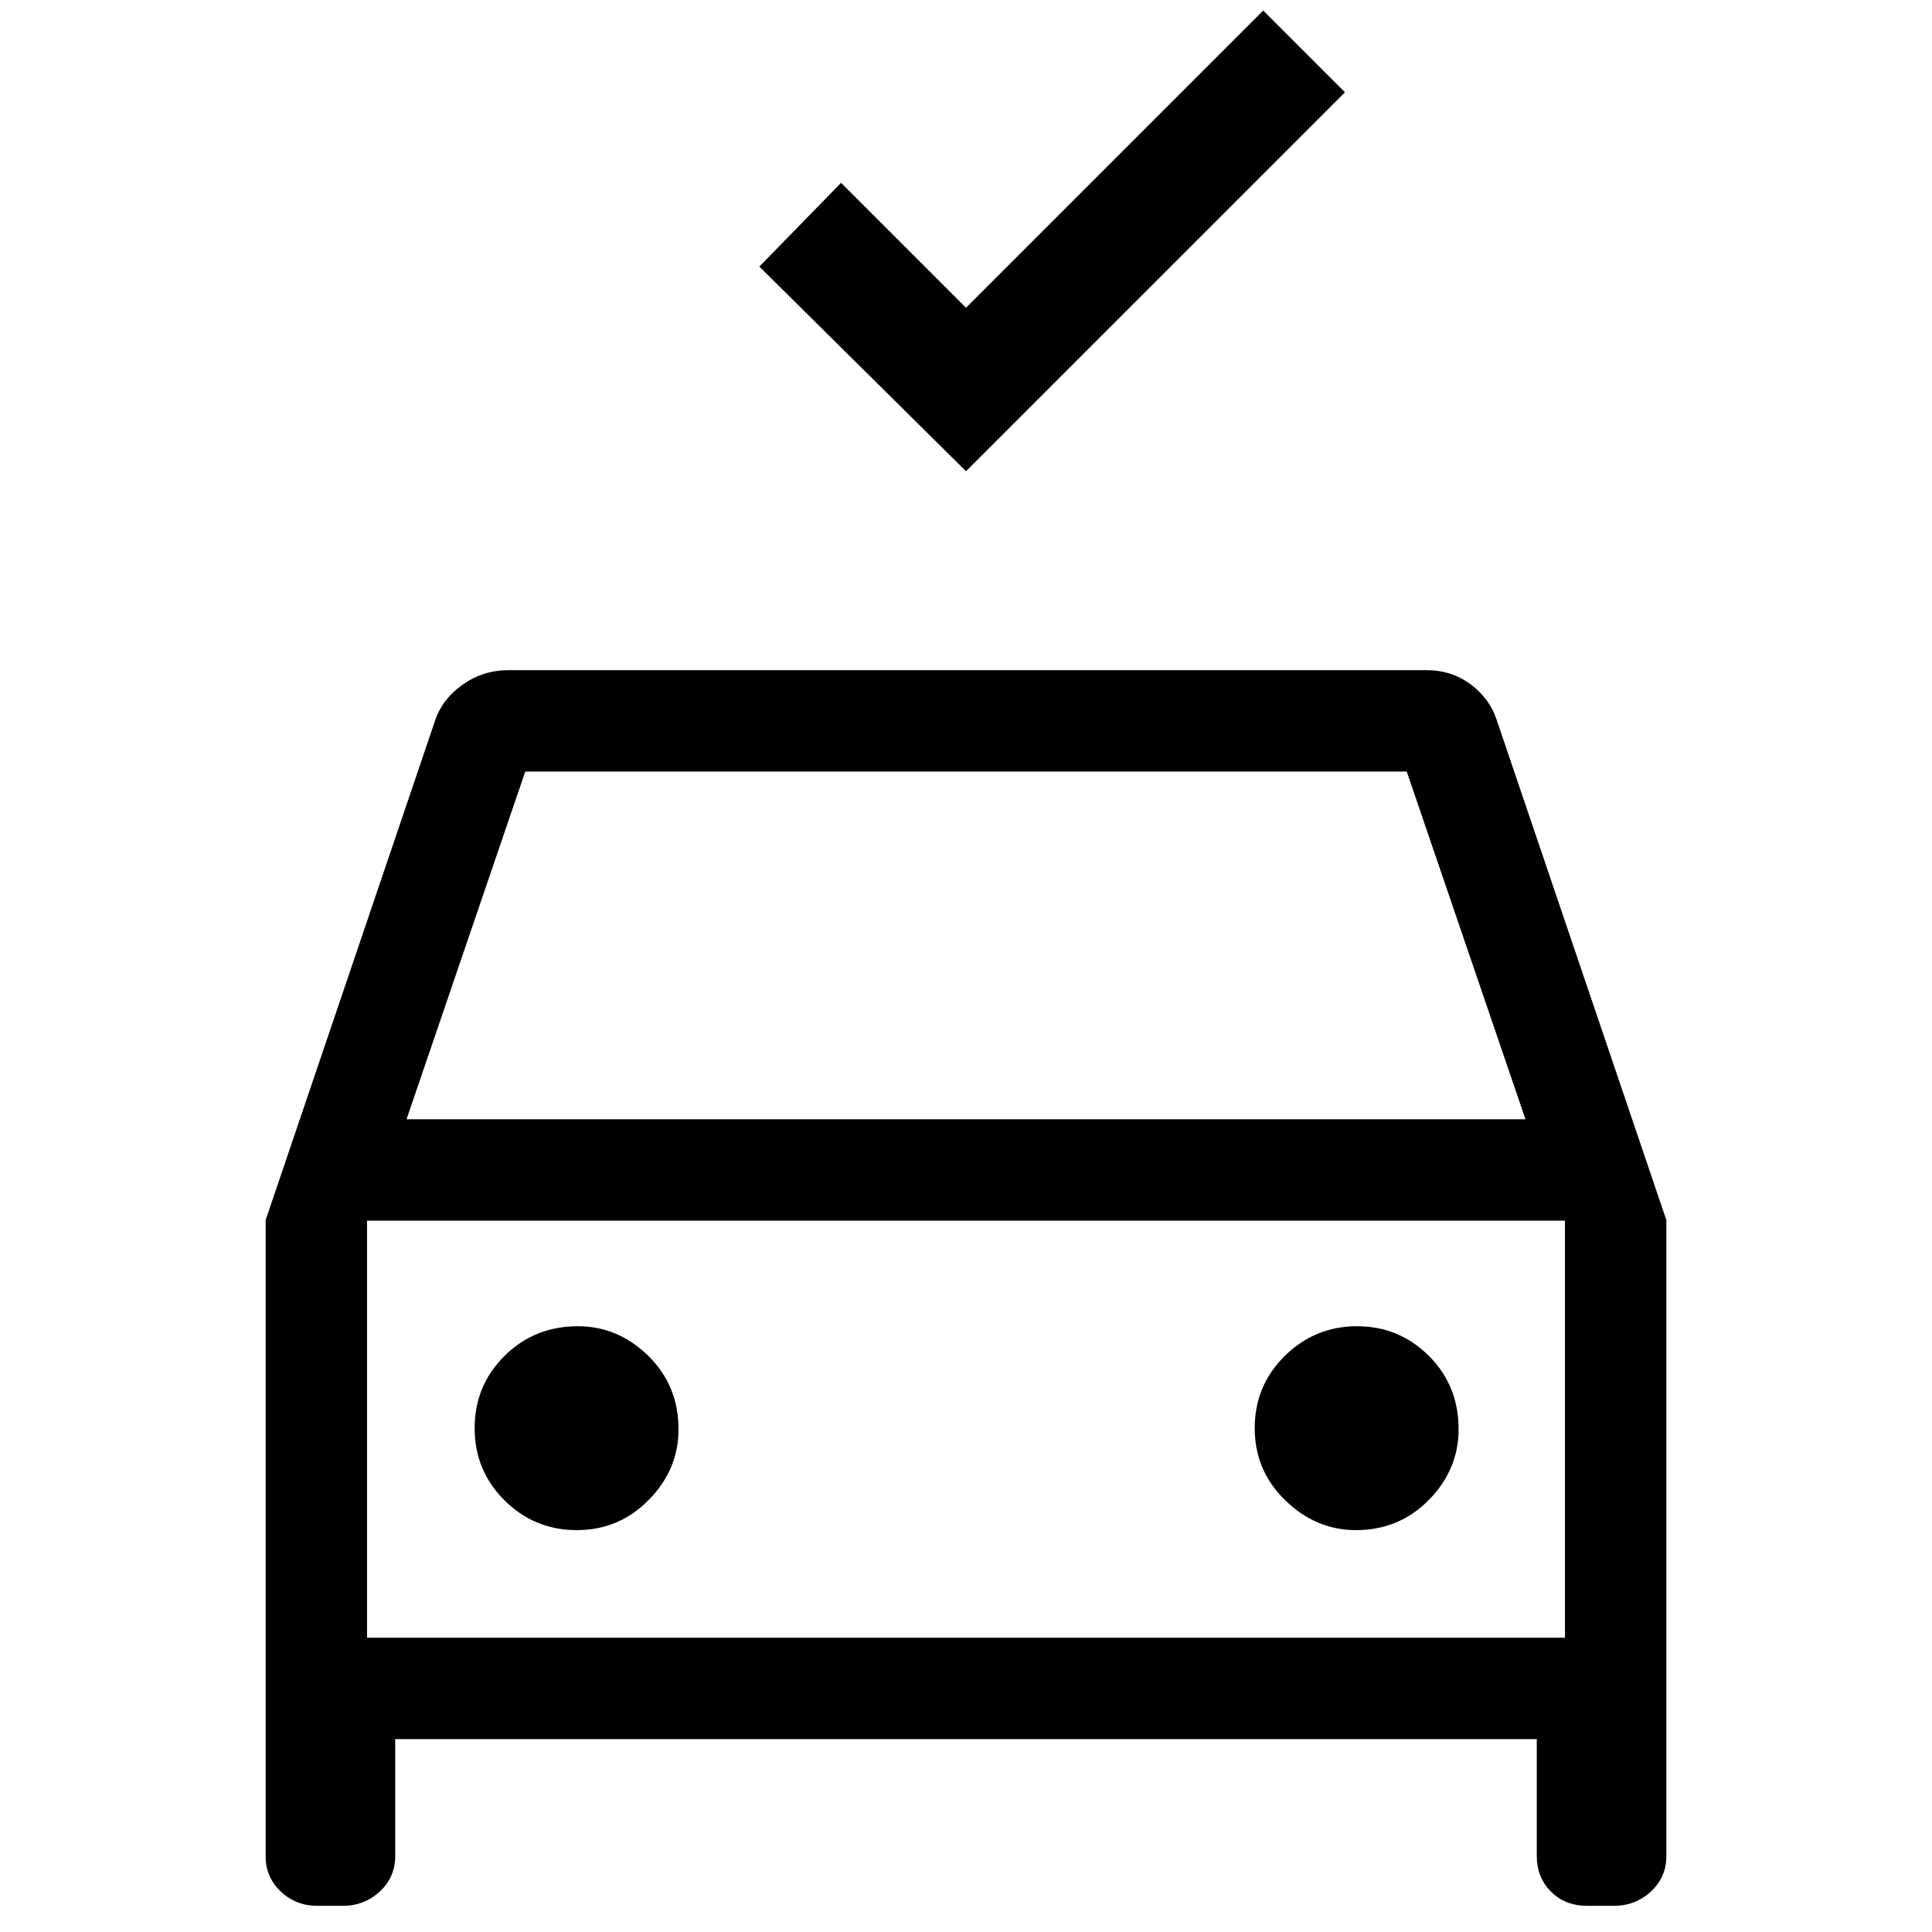
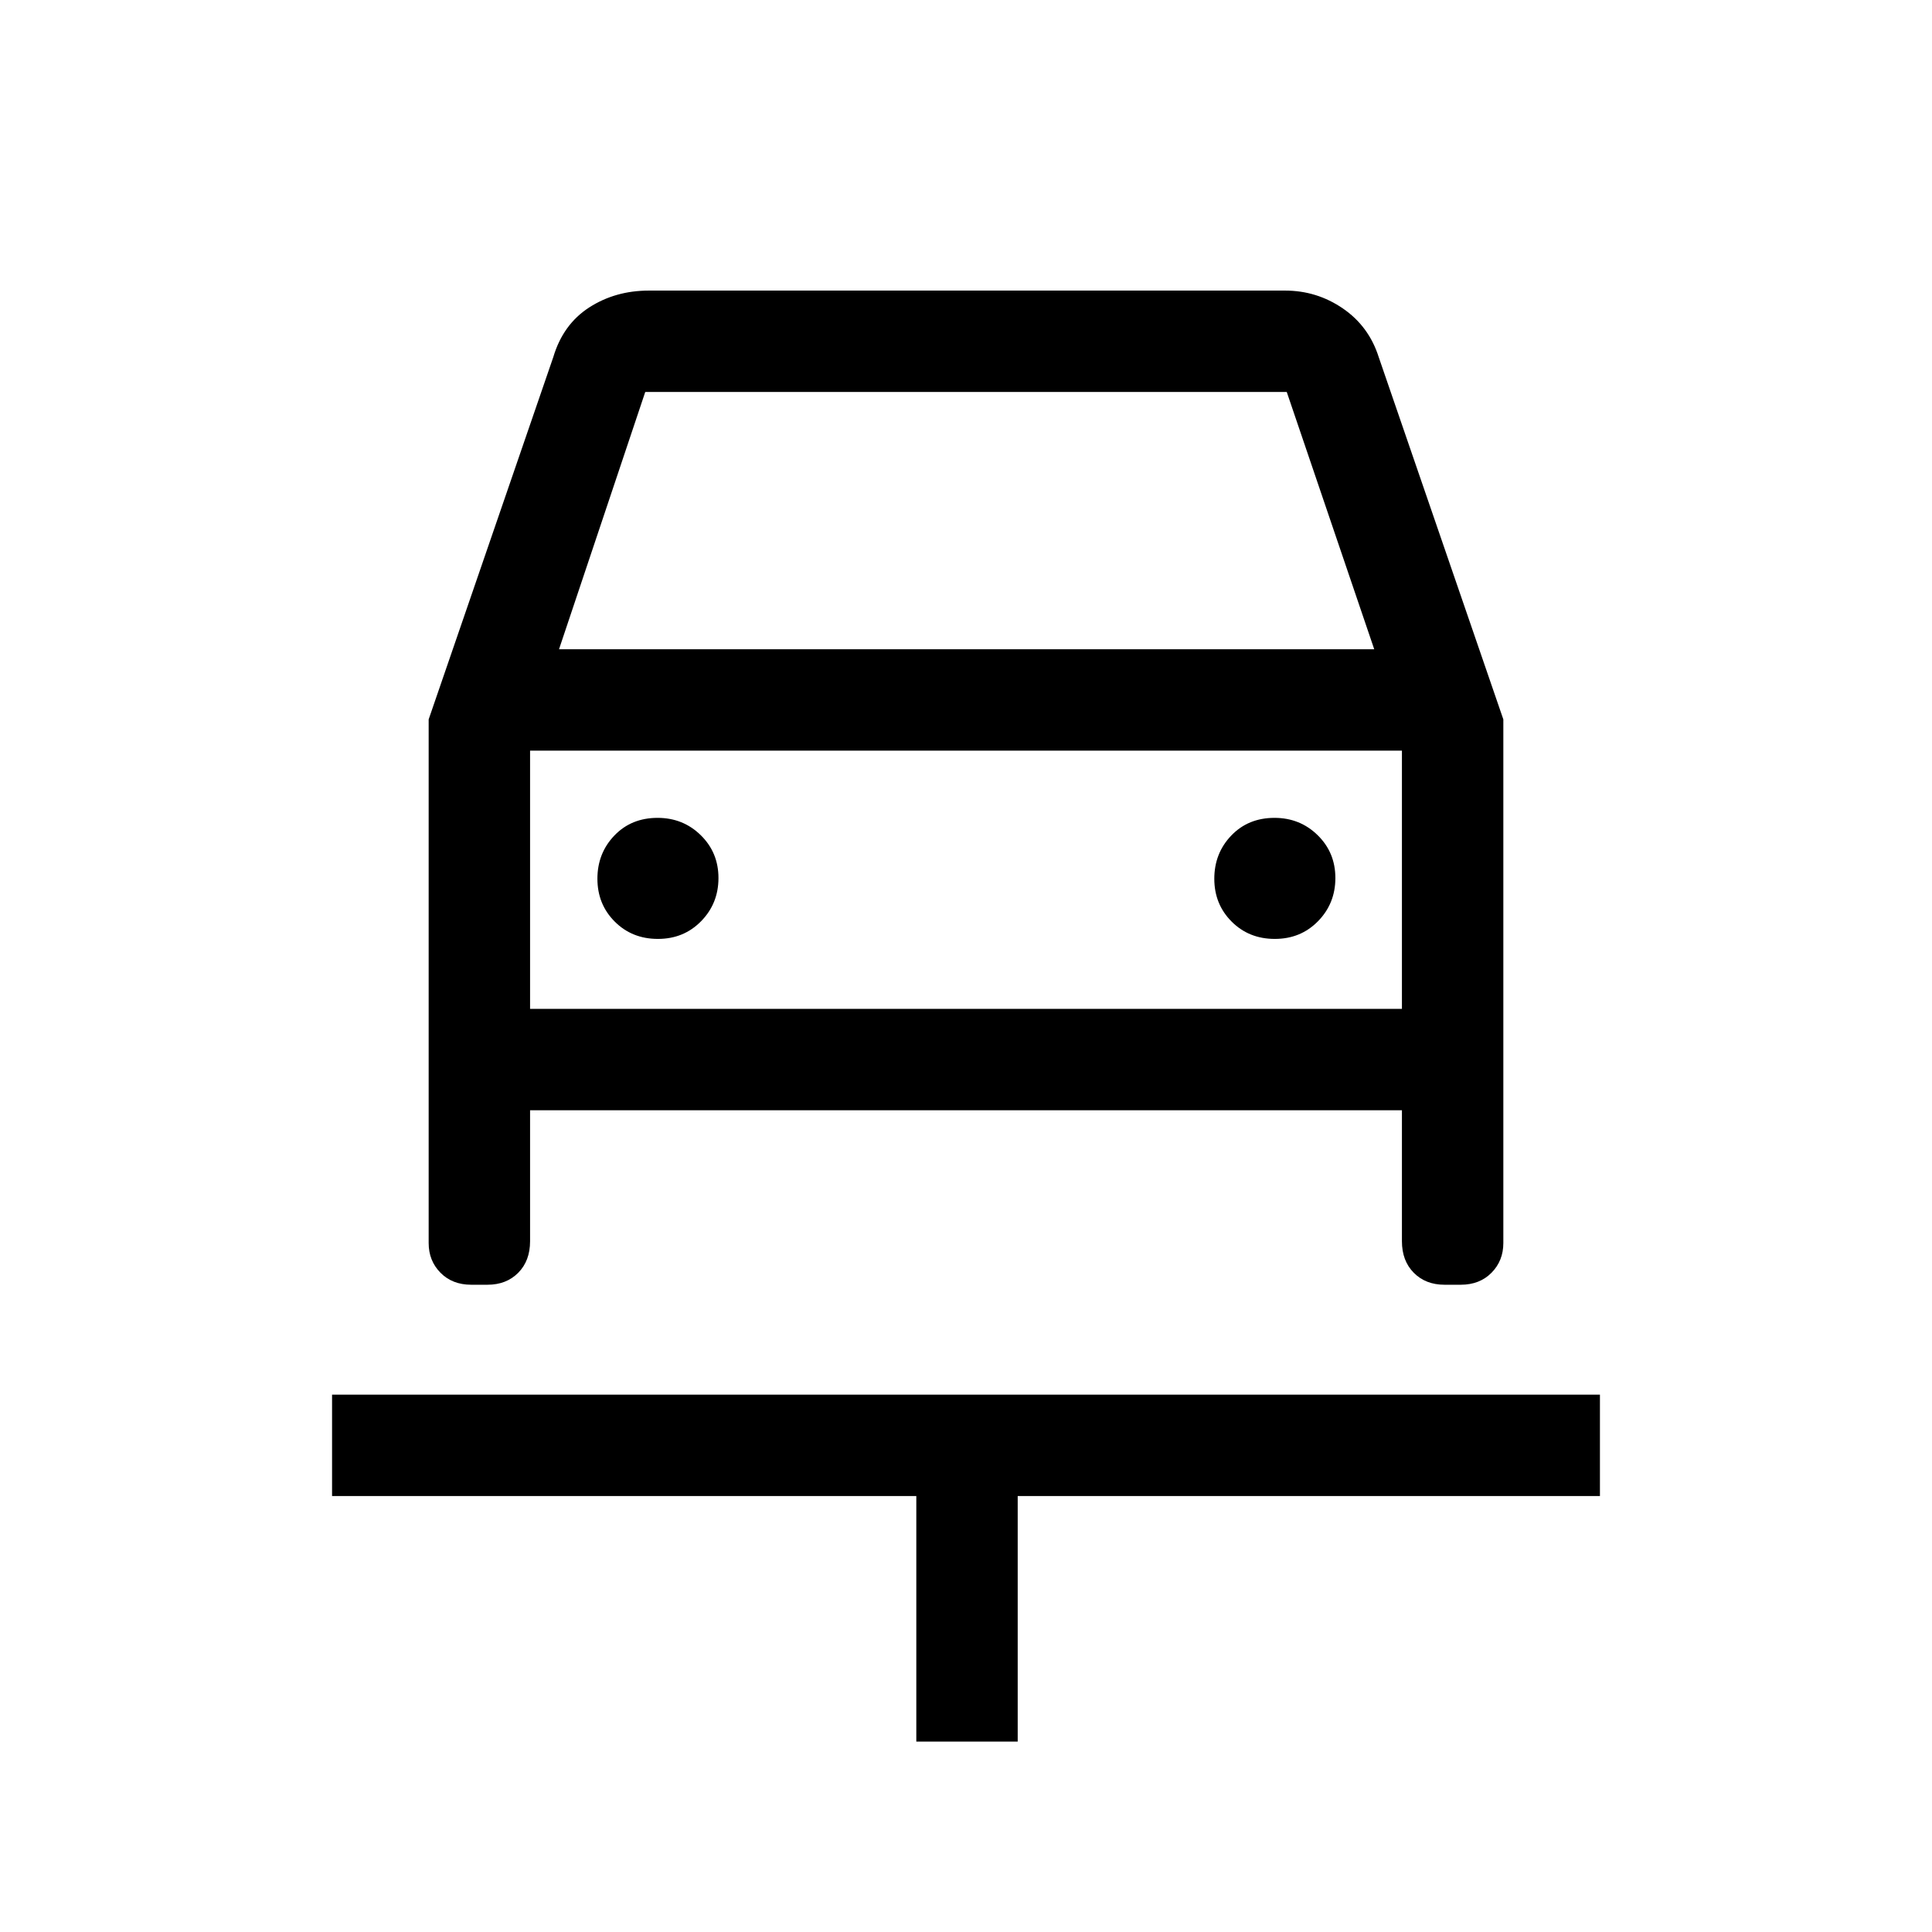
<svg xmlns="http://www.w3.org/2000/svg" height="48" viewBox="0 -960 960 960" width="48">
-   <path d="M480-725.85 377.31-827.54l40.61-41.61L480-807.08l147.69-147.69 40.62 40.62L480-725.85ZM157.76-13q-10.71 0-18.23-7.1Q132-27.2 132-37.69v-316.06l84.31-248.56q3.49-10.33 13.61-17.51 10.11-7.18 22.77-7.18h456.16q12.49 0 21.94 7.09 9.45 7.09 12.9 17.6L828-353.75v316.06q0 10.49-7.7 17.59-7.69 7.1-18.4 7.1h-13.14q-11.13 0-18.13-7.1-7.01-7.1-7.01-17.59v-58.16H196.38v58.16q0 10.49-7.69 17.59T170.28-13h-12.52ZM202-403.84h556l-59-172.77H261l-59 172.77Zm-19.61 50.38v207.23-207.23ZM286.6-199.69q21.02 0 35.78-15.03 14.77-15.03 14.77-35.1 0-21.74-15.02-36.46Q307.1-301 287.15-301q-21.62 0-36.46 14.74t-14.84 35.88q0 21.15 14.86 35.92 14.87 14.77 35.89 14.77Zm387.14 0q21.5 0 36.27-15.03 14.76-15.03 14.76-35.1 0-21.74-14.79-36.46Q695.2-301 674.29-301q-20.91 0-35.87 14.74-14.96 14.74-14.96 35.88 0 21.15 15.22 35.92 15.22 14.77 35.06 14.77Zm-491.35 53.46h595.22v-207.23H182.39v207.23Z" />
+   <path d="M455.31-94.62v-122H165V-267h630v50.38H505.69v122h-50.38Zm-128.4-398.84q12.86 0 21.47-8.8 8.62-8.8 8.62-21.46T348.2-545q-8.79-8.61-21.45-8.61-13.06 0-21.48 8.79-8.42 8.8-8.42 21.46 0 12.67 8.59 21.28 8.6 8.62 21.47 8.62Zm306.53 0q12.87 0 21.48-8.8 8.62-8.8 8.62-21.46t-8.8-21.28q-8.79-8.61-21.45-8.61-13.06 0-21.48 8.79-8.43 8.8-8.43 21.46 0 12.67 8.6 21.28 8.6 8.62 21.46 8.62ZM213-602.54l61.92-180q4.85-16.3 17.85-24.69 13-8.38 29.69-8.38h316.08q15.77 0 28.73 8.88 12.96 8.89 17.81 24.19l61.92 180v260.19q0 8.83-5.88 14.78-5.88 5.95-15.29 5.95h-8.05q-9.41 0-15.29-5.95-5.88-5.95-5.88-15.66v-65.08H263.39v65.08q0 9.71-5.88 15.66-5.88 5.95-15.29 5.95h-8.05q-9.41 0-15.29-5.95-5.88-5.95-5.88-14.78v-260.19Zm64.77-34.84h405.08l-43.47-127.85H320.62l-42.85 127.85ZM263.39-587v128.31V-587Zm0 128.31h433.22V-587H263.39v128.31Z" />
</svg>
